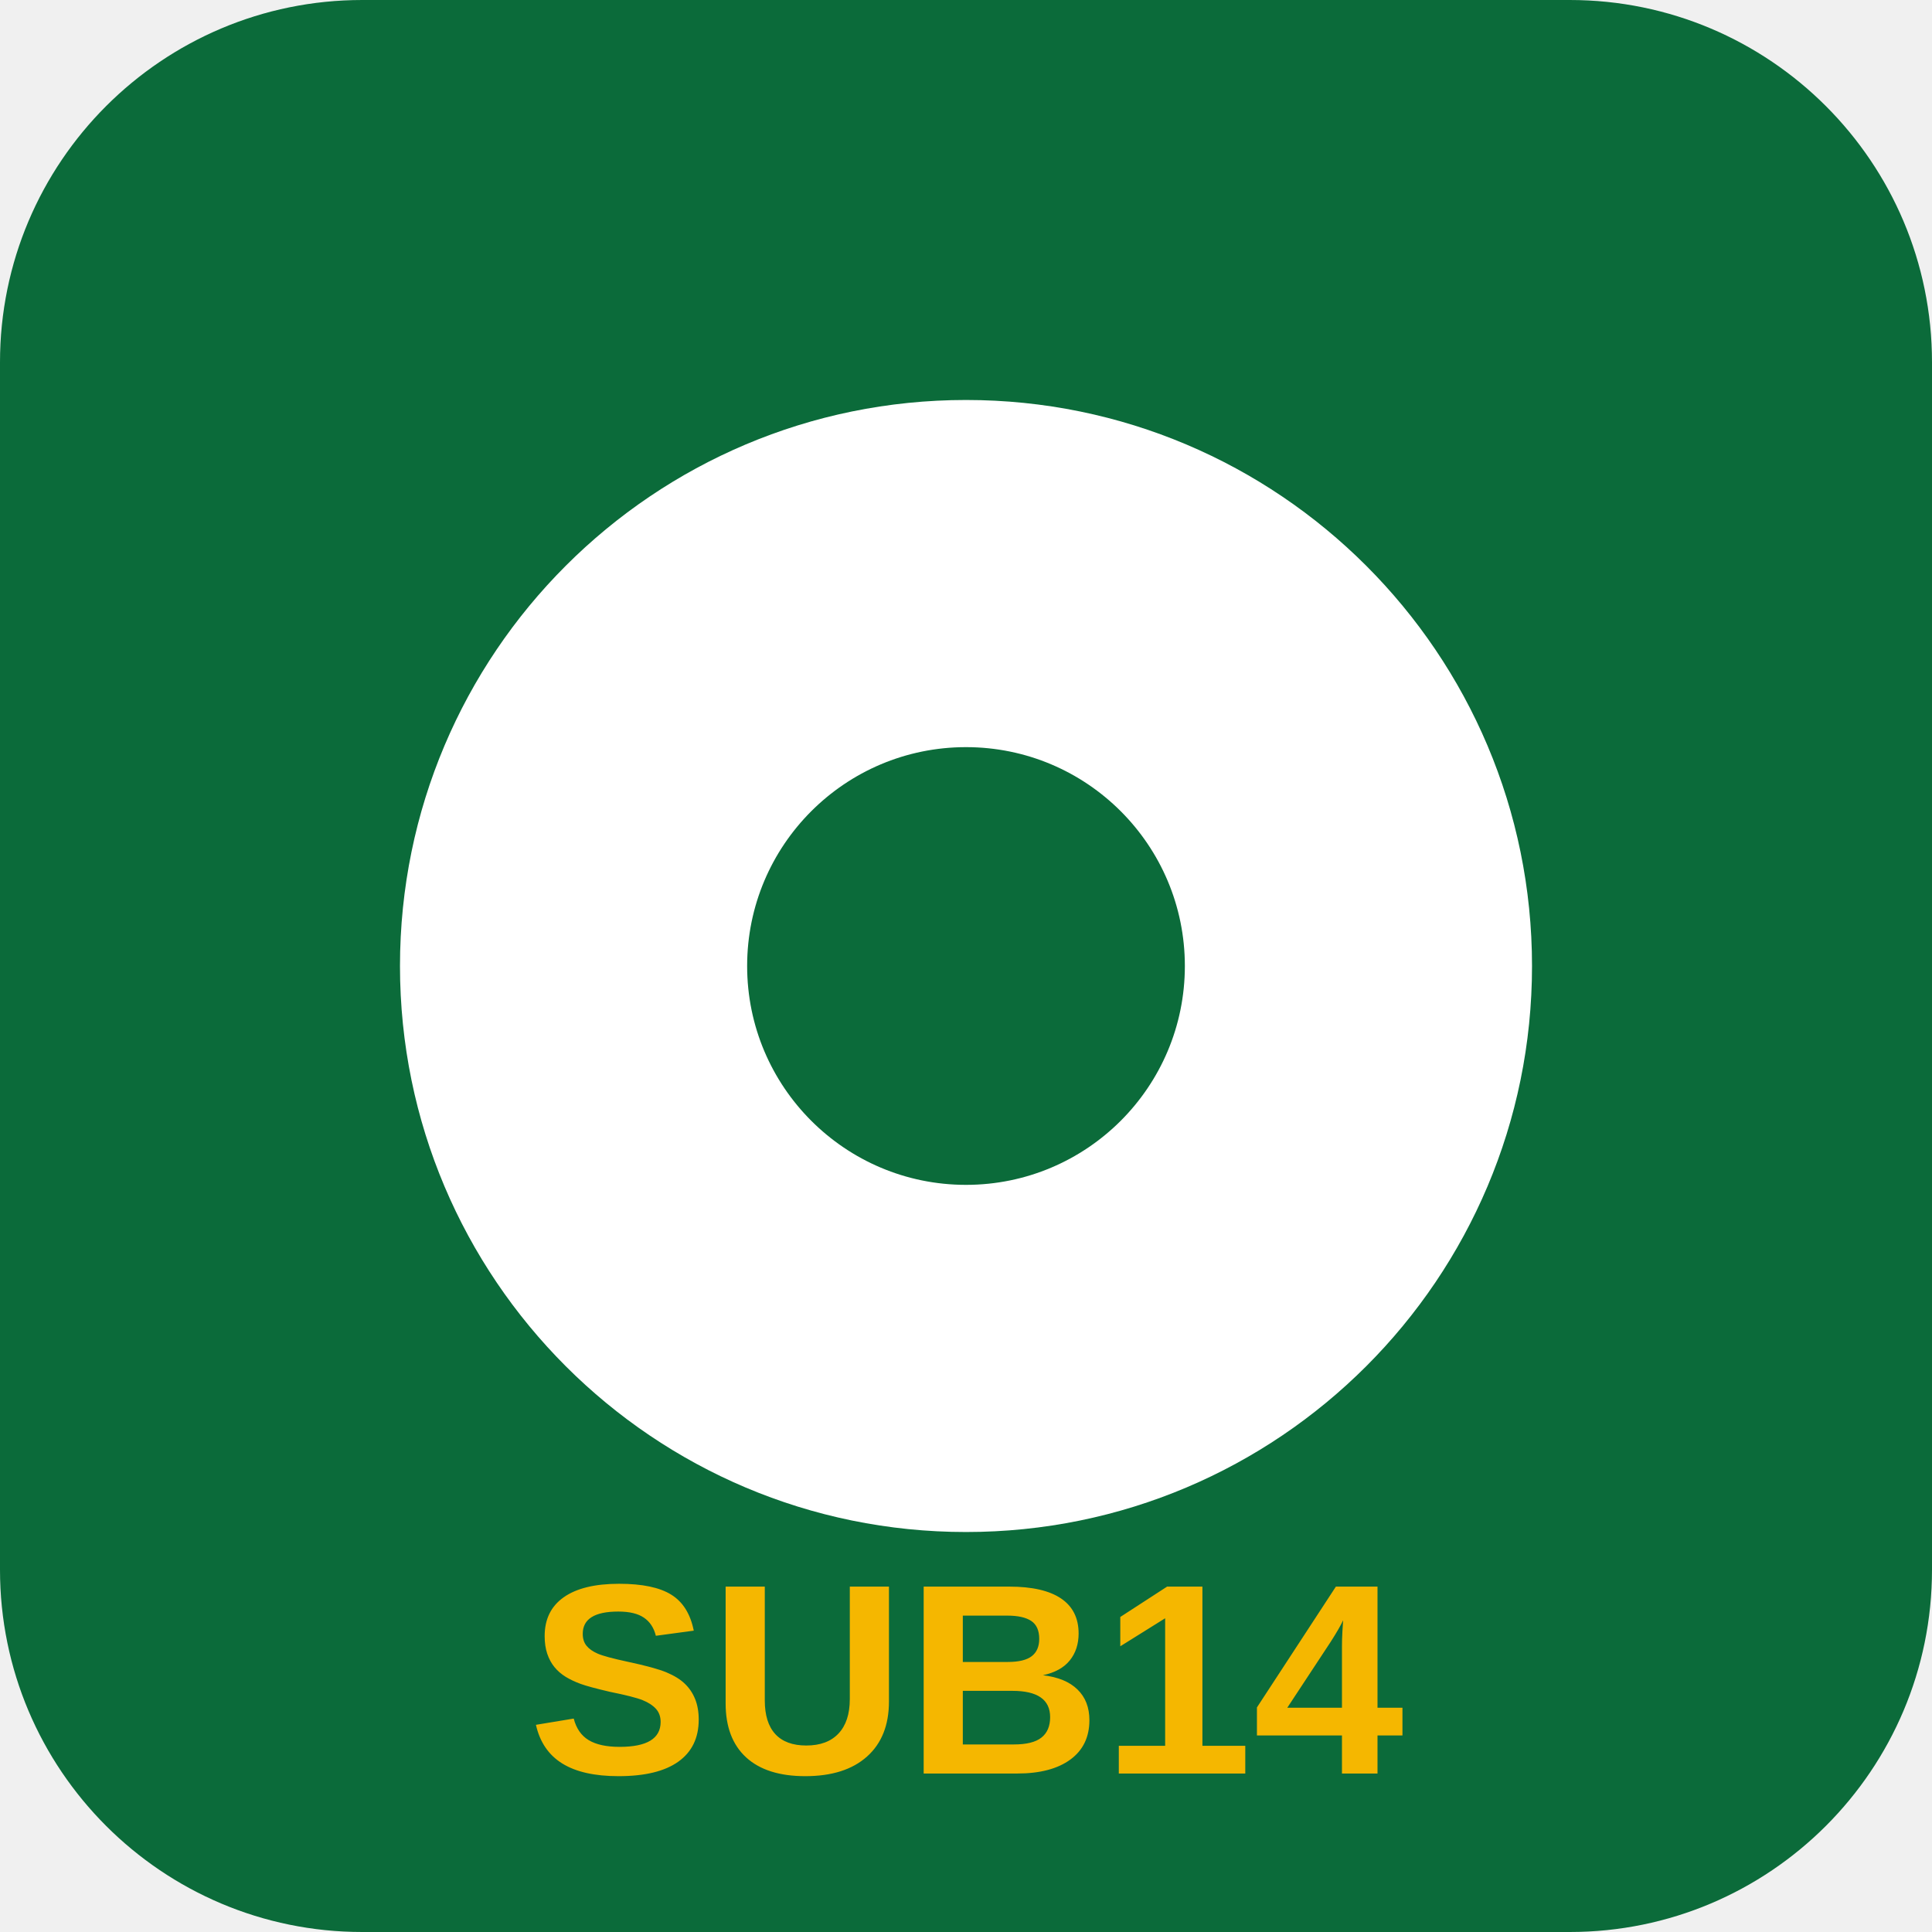
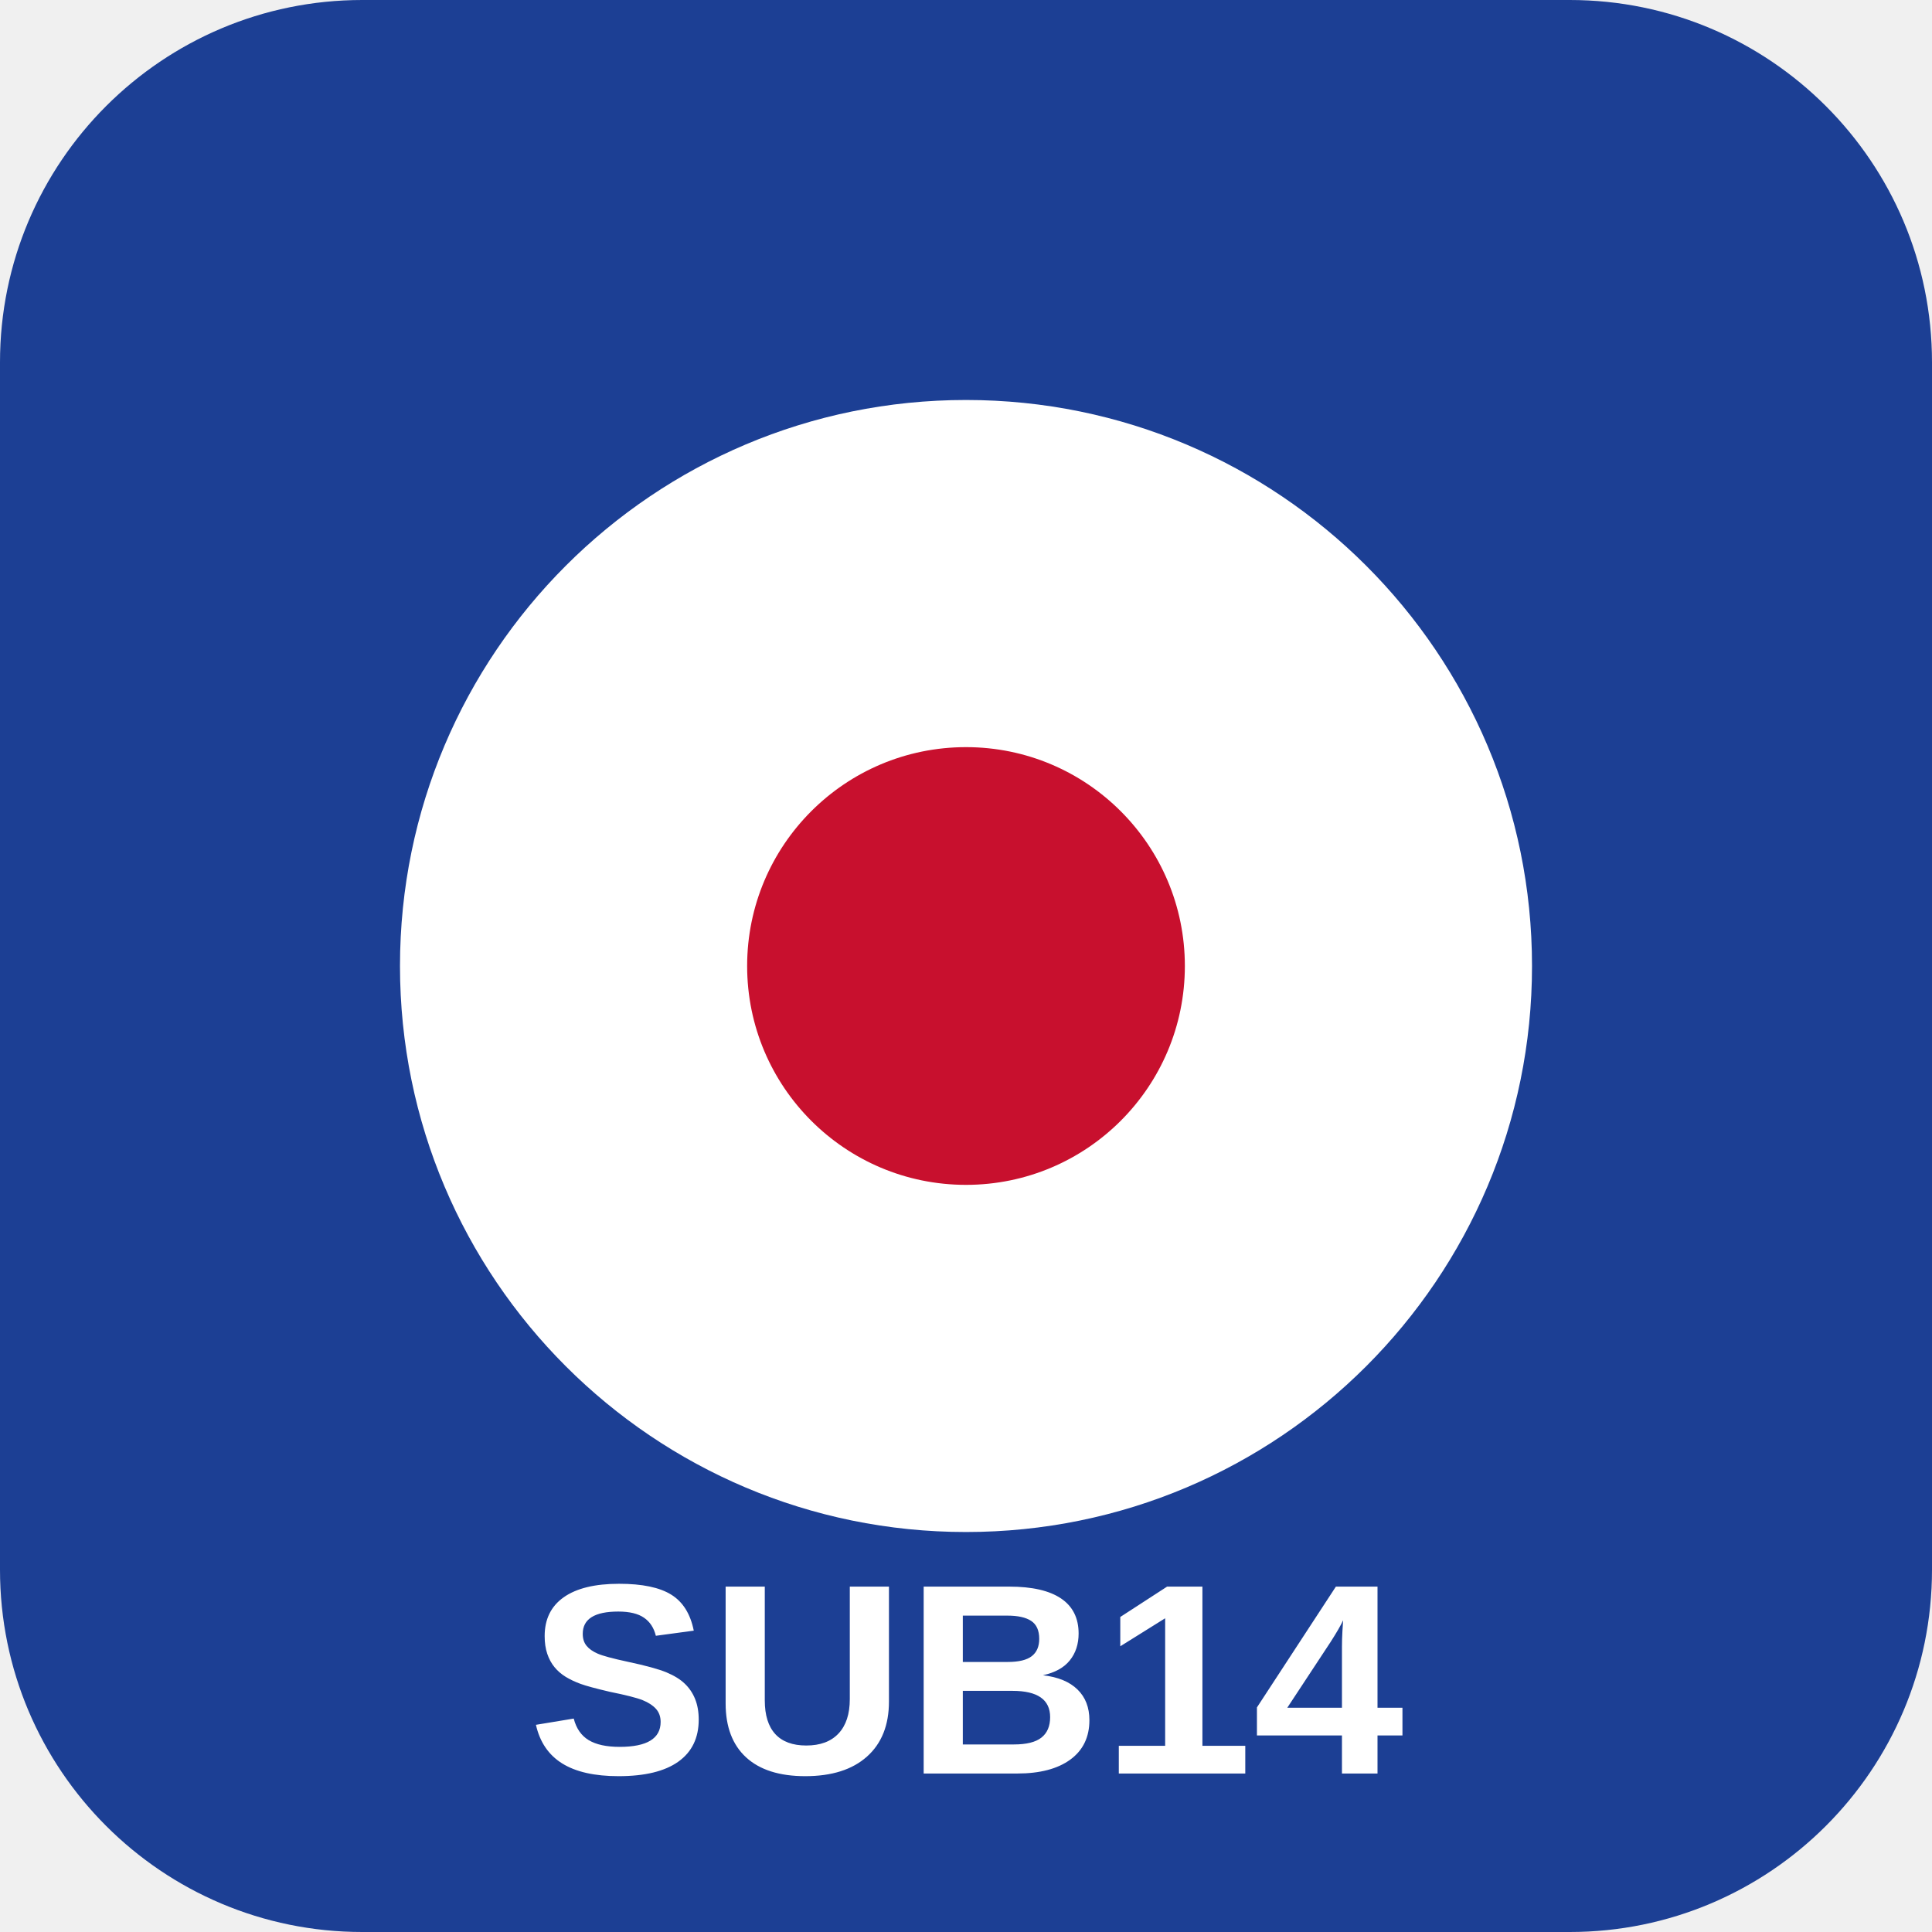
<svg xmlns="http://www.w3.org/2000/svg" viewBox="0 0 512 512">
-   <rect width="512" height="512" rx="96" fill="#0b6b3a" />
+   <rect width="512" height="512" rx="96" fill="#1C3F94" />
  <circle cx="256" cy="256" r="150" fill="#fff" />
-   <circle cx="256" cy="256" r="58" fill="#0b6b3a" />
-   <text x="256" y="470" font-family="Arial" font-size="72" font-weight="700" fill="#f5b700" text-anchor="middle">SUB14</text>
+   <circle cx="256" cy="256" r="58" fill="#C8102E" />
+   <text x="256" y="470" font-family="Arial" font-size="72" font-weight="700" fill="#ffffff" text-anchor="middle">SUB14</text>
</svg>
